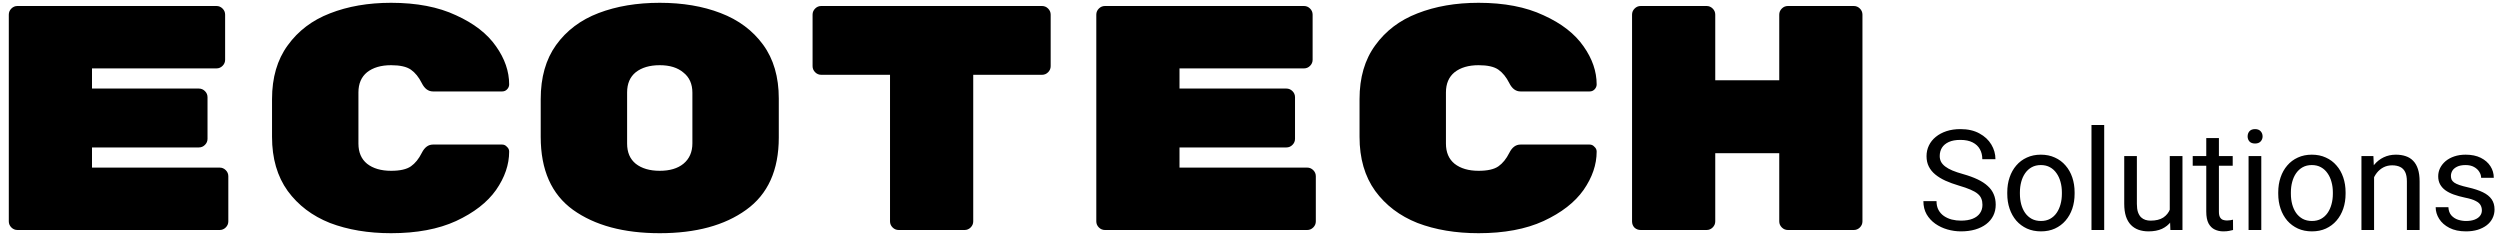
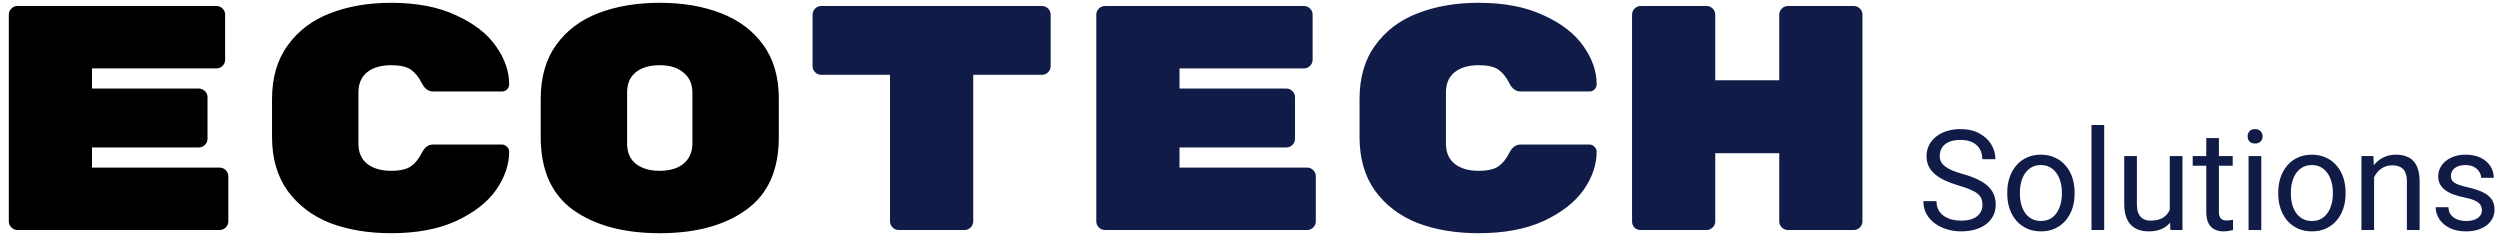
<svg xmlns="http://www.w3.org/2000/svg" width="250" height="24" viewBox="0 0 250 24" fill="none">
-   <path d="M21.968 16.76C22.203 16.76 22.405 16.845 22.576 17.016C22.747 17.187 22.832 17.389 22.832 17.624V22.136C22.832 22.371 22.747 22.573 22.576 22.744C22.405 22.915 22.203 23 21.968 23H1.744C1.509 23 1.307 22.915 1.136 22.744C0.965 22.573 0.88 22.371 0.88 22.136V1.464C0.88 1.229 0.965 1.027 1.136 0.856C1.307 0.685 1.509 0.6 1.744 0.6H21.648C21.883 0.6 22.085 0.685 22.256 0.856C22.427 1.027 22.512 1.229 22.512 1.464V5.976C22.512 6.211 22.427 6.413 22.256 6.584C22.085 6.755 21.883 6.84 21.648 6.84H9.2V8.856H19.888C20.123 8.856 20.325 8.941 20.496 9.112C20.667 9.283 20.752 9.485 20.752 9.72V13.88C20.752 14.115 20.667 14.317 20.496 14.488C20.325 14.659 20.123 14.744 19.888 14.744H9.2V16.76H21.968ZM35.843 14.36C35.843 15.235 36.132 15.907 36.708 16.376C37.305 16.845 38.105 17.08 39.108 17.08C40.004 17.08 40.665 16.931 41.092 16.632C41.518 16.333 41.881 15.885 42.179 15.288C42.457 14.733 42.83 14.456 43.3 14.456H50.212C50.404 14.456 50.563 14.531 50.691 14.68C50.841 14.808 50.916 14.968 50.916 15.16C50.916 16.461 50.478 17.741 49.603 19C48.729 20.237 47.395 21.272 45.603 22.104C43.833 22.915 41.667 23.32 39.108 23.32C36.825 23.32 34.788 22.979 32.995 22.296C31.225 21.592 29.817 20.525 28.771 19.096C27.726 17.645 27.203 15.843 27.203 13.688V9.912C27.203 7.757 27.726 5.965 28.771 4.536C29.817 3.085 31.225 2.019 32.995 1.336C34.788 0.632 36.825 0.28 39.108 0.28C41.667 0.28 43.833 0.696 45.603 1.528C47.395 2.339 48.729 3.373 49.603 4.632C50.478 5.869 50.916 7.139 50.916 8.44C50.916 8.632 50.841 8.803 50.691 8.952C50.563 9.08 50.404 9.144 50.212 9.144H43.3C42.83 9.144 42.457 8.867 42.179 8.312C41.881 7.715 41.518 7.267 41.092 6.968C40.665 6.669 40.004 6.52 39.108 6.52C38.105 6.52 37.305 6.755 36.708 7.224C36.132 7.693 35.843 8.365 35.843 9.24V14.36ZM77.879 13.752C77.879 17.016 76.791 19.427 74.615 20.984C72.46 22.541 69.58 23.32 65.975 23.32C62.37 23.32 59.479 22.541 57.303 20.984C55.148 19.427 54.071 16.995 54.071 13.688V9.912C54.071 7.736 54.583 5.933 55.607 4.504C56.652 3.053 58.071 1.987 59.863 1.304C61.655 0.621 63.692 0.28 65.975 0.28C68.258 0.28 70.284 0.621 72.055 1.304C73.847 1.987 75.266 3.043 76.311 4.472C77.356 5.901 77.879 7.693 77.879 9.848V13.752ZM62.711 14.36C62.711 15.235 62.999 15.907 63.575 16.376C64.172 16.845 64.972 17.08 65.975 17.08C66.978 17.08 67.767 16.845 68.343 16.376C68.94 15.885 69.239 15.203 69.239 14.328V9.272C69.239 8.397 68.94 7.725 68.343 7.256C67.767 6.765 66.978 6.52 65.975 6.52C64.972 6.52 64.172 6.755 63.575 7.224C62.999 7.693 62.711 8.365 62.711 9.24V14.36ZM104.203 0.6C104.437 0.6 104.64 0.685 104.811 0.856C104.981 1.027 105.067 1.229 105.067 1.464V6.616C105.067 6.851 104.981 7.053 104.811 7.224C104.64 7.395 104.437 7.48 104.203 7.48H97.323V22.136C97.323 22.371 97.237 22.573 97.067 22.744C96.896 22.915 96.693 23 96.459 23H89.867C89.632 23 89.429 22.915 89.258 22.744C89.088 22.573 89.002 22.371 89.002 22.136V7.48H82.123C81.888 7.48 81.685 7.395 81.514 7.224C81.344 7.053 81.258 6.851 81.258 6.616V1.464C81.258 1.229 81.344 1.027 81.514 0.856C81.685 0.685 81.888 0.6 82.123 0.6H104.203ZM130.718 16.76C130.953 16.76 131.155 16.845 131.326 17.016C131.497 17.187 131.582 17.389 131.582 17.624V22.136C131.582 22.371 131.497 22.573 131.326 22.744C131.155 22.915 130.953 23 130.718 23H110.494C110.259 23 110.057 22.915 109.886 22.744C109.715 22.573 109.63 22.371 109.63 22.136V1.464C109.63 1.229 109.715 1.027 109.886 0.856C110.057 0.685 110.259 0.6 110.494 0.6H130.398C130.633 0.6 130.835 0.685 131.006 0.856C131.177 1.027 131.262 1.229 131.262 1.464V5.976C131.262 6.211 131.177 6.413 131.006 6.584C130.835 6.755 130.633 6.84 130.398 6.84H117.95V8.856H128.638C128.873 8.856 129.075 8.941 129.246 9.112C129.417 9.283 129.502 9.485 129.502 9.72V13.88C129.502 14.115 129.417 14.317 129.246 14.488C129.075 14.659 128.873 14.744 128.638 14.744H117.95V16.76H130.718ZM144.594 14.36C144.594 15.235 144.882 15.907 145.458 16.376C146.055 16.845 146.855 17.08 147.858 17.08C148.754 17.08 149.415 16.931 149.842 16.632C150.268 16.333 150.631 15.885 150.93 15.288C151.207 14.733 151.58 14.456 152.05 14.456H158.962C159.154 14.456 159.314 14.531 159.442 14.68C159.591 14.808 159.666 14.968 159.666 15.16C159.666 16.461 159.228 17.741 158.354 19C157.479 20.237 156.146 21.272 154.354 22.104C152.583 22.915 150.418 23.32 147.858 23.32C145.575 23.32 143.538 22.979 141.746 22.296C139.975 21.592 138.567 20.525 137.522 19.096C136.476 17.645 135.954 15.843 135.954 13.688V9.912C135.954 7.757 136.476 5.965 137.522 4.536C138.567 3.085 139.975 2.019 141.746 1.336C143.538 0.632 145.575 0.28 147.858 0.28C150.418 0.28 152.583 0.696 154.354 1.528C156.146 2.339 157.479 3.373 158.354 4.632C159.228 5.869 159.666 7.139 159.666 8.44C159.666 8.632 159.591 8.803 159.442 8.952C159.314 9.08 159.154 9.144 158.962 9.144H152.05C151.58 9.144 151.207 8.867 150.93 8.312C150.631 7.715 150.268 7.267 149.842 6.968C149.415 6.669 148.754 6.52 147.858 6.52C146.855 6.52 146.055 6.755 145.458 7.224C144.882 7.693 144.594 8.365 144.594 9.24V14.36ZM185.381 0.6C185.616 0.6 185.818 0.685 185.989 0.856C186.16 1.027 186.245 1.229 186.245 1.464V22.136C186.245 22.371 186.16 22.573 185.989 22.744C185.818 22.915 185.616 23 185.381 23H178.789C178.554 23 178.352 22.915 178.181 22.744C178.01 22.573 177.925 22.371 177.925 22.136V15.32H171.525V22.136C171.525 22.371 171.44 22.573 171.269 22.744C171.098 22.915 170.896 23 170.661 23H164.069C163.834 23 163.632 22.925 163.461 22.776C163.29 22.605 163.205 22.392 163.205 22.136V1.464C163.205 1.229 163.29 1.027 163.461 0.856C163.632 0.685 163.834 0.6 164.069 0.6H170.661C170.896 0.6 171.098 0.685 171.269 0.856C171.44 1.027 171.525 1.229 171.525 1.464V8.024H177.925V1.464C177.925 1.229 178.01 1.027 178.181 0.856C178.352 0.685 178.554 0.6 178.789 0.6H185.381ZM198.245 20.484C198.245 20.252 198.209 20.047 198.136 19.869C198.067 19.687 197.944 19.523 197.767 19.377C197.593 19.231 197.352 19.092 197.042 18.96C196.737 18.828 196.349 18.693 195.88 18.557C195.388 18.411 194.943 18.249 194.547 18.071C194.15 17.889 193.811 17.682 193.528 17.449C193.246 17.217 193.029 16.95 192.879 16.649C192.729 16.349 192.653 16.005 192.653 15.617C192.653 15.23 192.733 14.872 192.893 14.544C193.052 14.216 193.28 13.931 193.576 13.69C193.877 13.443 194.235 13.252 194.649 13.115C195.064 12.979 195.527 12.91 196.037 12.91C196.785 12.91 197.418 13.054 197.938 13.341C198.462 13.623 198.86 13.995 199.134 14.455C199.407 14.911 199.544 15.398 199.544 15.918H198.231C198.231 15.544 198.152 15.214 197.992 14.927C197.833 14.635 197.591 14.407 197.268 14.243C196.944 14.075 196.534 13.99 196.037 13.99C195.568 13.99 195.18 14.061 194.875 14.202C194.57 14.343 194.342 14.535 194.191 14.776C194.046 15.018 193.973 15.294 193.973 15.604C193.973 15.813 194.016 16.005 194.103 16.178C194.194 16.346 194.333 16.504 194.52 16.649C194.711 16.795 194.952 16.93 195.244 17.053C195.54 17.176 195.894 17.294 196.304 17.408C196.869 17.568 197.356 17.745 197.767 17.941C198.177 18.137 198.514 18.358 198.778 18.605C199.047 18.846 199.245 19.122 199.373 19.432C199.505 19.737 199.571 20.083 199.571 20.471C199.571 20.876 199.489 21.243 199.325 21.571C199.161 21.899 198.926 22.18 198.621 22.412C198.316 22.645 197.949 22.825 197.521 22.952C197.097 23.075 196.623 23.137 196.099 23.137C195.638 23.137 195.185 23.073 194.738 22.945C194.296 22.818 193.893 22.626 193.528 22.371C193.168 22.116 192.879 21.801 192.66 21.428C192.446 21.049 192.339 20.612 192.339 20.115H193.651C193.651 20.457 193.717 20.751 193.85 20.997C193.982 21.239 194.162 21.439 194.39 21.599C194.622 21.758 194.884 21.877 195.176 21.954C195.472 22.027 195.78 22.064 196.099 22.064C196.559 22.064 196.949 22 197.268 21.872C197.587 21.744 197.828 21.562 197.992 21.325C198.161 21.088 198.245 20.808 198.245 20.484ZM200.727 19.384V19.227C200.727 18.693 200.804 18.199 200.959 17.743C201.114 17.283 201.337 16.884 201.629 16.547C201.921 16.205 202.274 15.941 202.688 15.754C203.103 15.562 203.568 15.467 204.083 15.467C204.603 15.467 205.07 15.562 205.484 15.754C205.904 15.941 206.259 16.205 206.551 16.547C206.847 16.884 207.073 17.283 207.228 17.743C207.382 18.199 207.46 18.693 207.46 19.227V19.384C207.46 19.917 207.382 20.412 207.228 20.867C207.073 21.323 206.847 21.722 206.551 22.064C206.259 22.401 205.906 22.665 205.491 22.856C205.081 23.043 204.616 23.137 204.097 23.137C203.577 23.137 203.11 23.043 202.695 22.856C202.281 22.665 201.925 22.401 201.629 22.064C201.337 21.722 201.114 21.323 200.959 20.867C200.804 20.412 200.727 19.917 200.727 19.384ZM201.991 19.227V19.384C201.991 19.753 202.035 20.102 202.121 20.43C202.208 20.753 202.338 21.04 202.511 21.291C202.688 21.542 202.91 21.74 203.174 21.886C203.438 22.027 203.746 22.098 204.097 22.098C204.443 22.098 204.746 22.027 205.006 21.886C205.27 21.74 205.489 21.542 205.662 21.291C205.835 21.04 205.965 20.753 206.052 20.43C206.143 20.102 206.188 19.753 206.188 19.384V19.227C206.188 18.862 206.143 18.518 206.052 18.194C205.965 17.866 205.833 17.577 205.655 17.326C205.482 17.071 205.263 16.87 204.999 16.725C204.739 16.579 204.434 16.506 204.083 16.506C203.737 16.506 203.431 16.579 203.167 16.725C202.907 16.87 202.688 17.071 202.511 17.326C202.338 17.577 202.208 17.866 202.121 18.194C202.035 18.518 201.991 18.862 201.991 19.227ZM210.42 12.5V23H209.148V12.5H210.42ZM216.976 21.291V15.604H218.247V23H217.037L216.976 21.291ZM217.215 19.732L217.741 19.719C217.741 20.211 217.689 20.667 217.584 21.086C217.484 21.501 217.32 21.861 217.092 22.166C216.864 22.471 216.565 22.711 216.196 22.884C215.827 23.052 215.378 23.137 214.85 23.137C214.49 23.137 214.159 23.084 213.858 22.98C213.562 22.875 213.307 22.713 213.093 22.494C212.879 22.275 212.712 21.991 212.594 21.64C212.48 21.289 212.423 20.867 212.423 20.375V15.604H213.688V20.389C213.688 20.721 213.724 20.997 213.797 21.216C213.874 21.43 213.977 21.601 214.104 21.729C214.237 21.852 214.382 21.938 214.542 21.988C214.706 22.038 214.875 22.064 215.048 22.064C215.586 22.064 216.012 21.961 216.326 21.756C216.641 21.546 216.866 21.266 217.003 20.915C217.144 20.56 217.215 20.165 217.215 19.732ZM223.271 15.604V16.574H219.272V15.604H223.271ZM220.626 13.806H221.891V21.168C221.891 21.419 221.929 21.608 222.007 21.735C222.084 21.863 222.185 21.947 222.308 21.988C222.431 22.029 222.563 22.05 222.704 22.05C222.809 22.05 222.918 22.041 223.032 22.023C223.151 22 223.24 21.981 223.299 21.968L223.306 23C223.205 23.032 223.073 23.061 222.909 23.089C222.75 23.121 222.556 23.137 222.328 23.137C222.018 23.137 221.733 23.075 221.474 22.952C221.214 22.829 221.007 22.624 220.852 22.337C220.701 22.045 220.626 21.653 220.626 21.161V13.806ZM226.129 15.604V23H224.857V15.604H226.129ZM224.762 13.642C224.762 13.437 224.823 13.263 224.946 13.122C225.074 12.981 225.261 12.91 225.507 12.91C225.748 12.91 225.933 12.981 226.061 13.122C226.193 13.263 226.259 13.437 226.259 13.642C226.259 13.838 226.193 14.006 226.061 14.148C225.933 14.284 225.748 14.352 225.507 14.352C225.261 14.352 225.074 14.284 224.946 14.148C224.823 14.006 224.762 13.838 224.762 13.642ZM227.824 19.384V19.227C227.824 18.693 227.902 18.199 228.057 17.743C228.212 17.283 228.435 16.884 228.727 16.547C229.018 16.205 229.371 15.941 229.786 15.754C230.201 15.562 230.666 15.467 231.181 15.467C231.7 15.467 232.167 15.562 232.582 15.754C233.001 15.941 233.357 16.205 233.648 16.547C233.945 16.884 234.17 17.283 234.325 17.743C234.48 18.199 234.558 18.693 234.558 19.227V19.384C234.558 19.917 234.48 20.412 234.325 20.867C234.17 21.323 233.945 21.722 233.648 22.064C233.357 22.401 233.004 22.665 232.589 22.856C232.179 23.043 231.714 23.137 231.194 23.137C230.675 23.137 230.208 23.043 229.793 22.856C229.378 22.665 229.023 22.401 228.727 22.064C228.435 21.722 228.212 21.323 228.057 20.867C227.902 20.412 227.824 19.917 227.824 19.384ZM229.089 19.227V19.384C229.089 19.753 229.132 20.102 229.219 20.43C229.305 20.753 229.435 21.04 229.608 21.291C229.786 21.542 230.007 21.74 230.271 21.886C230.536 22.027 230.843 22.098 231.194 22.098C231.541 22.098 231.844 22.027 232.104 21.886C232.368 21.74 232.587 21.542 232.76 21.291C232.933 21.04 233.063 20.753 233.149 20.43C233.241 20.102 233.286 19.753 233.286 19.384V19.227C233.286 18.862 233.241 18.518 233.149 18.194C233.063 17.866 232.931 17.577 232.753 17.326C232.58 17.071 232.361 16.87 232.097 16.725C231.837 16.579 231.532 16.506 231.181 16.506C230.834 16.506 230.529 16.579 230.265 16.725C230.005 16.87 229.786 17.071 229.608 17.326C229.435 17.577 229.305 17.866 229.219 18.194C229.132 18.518 229.089 18.862 229.089 19.227ZM237.408 17.183V23H236.144V15.604H237.34L237.408 17.183ZM237.107 19.021L236.581 19.001C236.586 18.495 236.661 18.028 236.807 17.6C236.952 17.167 237.158 16.791 237.422 16.472C237.686 16.153 238.001 15.907 238.365 15.733C238.734 15.556 239.142 15.467 239.589 15.467C239.953 15.467 240.282 15.517 240.573 15.617C240.865 15.713 241.113 15.868 241.318 16.082C241.528 16.296 241.688 16.574 241.797 16.916C241.906 17.253 241.961 17.666 241.961 18.153V23H240.689V18.14C240.689 17.752 240.632 17.442 240.519 17.21C240.405 16.973 240.238 16.802 240.02 16.697C239.801 16.588 239.532 16.533 239.213 16.533C238.898 16.533 238.611 16.599 238.352 16.731C238.096 16.864 237.875 17.046 237.688 17.278C237.506 17.511 237.363 17.777 237.258 18.078C237.158 18.374 237.107 18.689 237.107 19.021ZM248.188 21.038C248.188 20.856 248.147 20.687 248.065 20.532C247.988 20.373 247.826 20.229 247.58 20.102C247.339 19.969 246.974 19.855 246.486 19.76C246.076 19.673 245.705 19.571 245.372 19.452C245.044 19.334 244.764 19.19 244.531 19.021C244.303 18.853 244.128 18.655 244.005 18.427C243.882 18.199 243.82 17.932 243.82 17.627C243.82 17.335 243.884 17.06 244.012 16.8C244.144 16.54 244.328 16.31 244.565 16.109C244.807 15.909 245.096 15.752 245.434 15.638C245.771 15.524 246.147 15.467 246.562 15.467C247.154 15.467 247.66 15.572 248.079 15.781C248.498 15.991 248.82 16.271 249.043 16.622C249.266 16.968 249.378 17.354 249.378 17.777H248.113C248.113 17.572 248.052 17.374 247.929 17.183C247.81 16.987 247.635 16.825 247.402 16.697C247.174 16.57 246.894 16.506 246.562 16.506C246.211 16.506 245.926 16.561 245.707 16.67C245.493 16.775 245.336 16.909 245.235 17.073C245.14 17.237 245.092 17.41 245.092 17.593C245.092 17.73 245.115 17.852 245.16 17.962C245.21 18.067 245.297 18.165 245.42 18.256C245.543 18.342 245.716 18.424 245.939 18.502C246.163 18.579 246.448 18.657 246.794 18.734C247.4 18.871 247.899 19.035 248.291 19.227C248.683 19.418 248.975 19.653 249.166 19.931C249.357 20.209 249.453 20.546 249.453 20.942C249.453 21.266 249.385 21.562 249.248 21.831C249.116 22.1 248.922 22.332 248.667 22.528C248.416 22.72 248.116 22.87 247.765 22.98C247.418 23.084 247.029 23.137 246.596 23.137C245.944 23.137 245.393 23.02 244.941 22.788C244.49 22.556 244.148 22.255 243.916 21.886C243.684 21.517 243.567 21.127 243.567 20.717H244.839C244.857 21.063 244.957 21.339 245.14 21.544C245.322 21.744 245.545 21.888 245.81 21.975C246.074 22.057 246.336 22.098 246.596 22.098C246.942 22.098 247.231 22.052 247.464 21.961C247.701 21.87 247.881 21.744 248.004 21.585C248.127 21.425 248.188 21.243 248.188 21.038Z" fill="black" />
+   <path d="M21.968 16.76C22.203 16.76 22.405 16.845 22.576 17.016C22.747 17.187 22.832 17.389 22.832 17.624V22.136C22.832 22.371 22.747 22.573 22.576 22.744C22.405 22.915 22.203 23 21.968 23H1.744C1.509 23 1.307 22.915 1.136 22.744C0.965 22.573 0.88 22.371 0.88 22.136V1.464C0.88 1.229 0.965 1.027 1.136 0.856C1.307 0.685 1.509 0.6 1.744 0.6H21.648C21.883 0.6 22.085 0.685 22.256 0.856C22.427 1.027 22.512 1.229 22.512 1.464V5.976C22.512 6.211 22.427 6.413 22.256 6.584C22.085 6.755 21.883 6.84 21.648 6.84H9.2V8.856H19.888C20.123 8.856 20.325 8.941 20.496 9.112C20.667 9.283 20.752 9.485 20.752 9.72V13.88C20.752 14.115 20.667 14.317 20.496 14.488C20.325 14.659 20.123 14.744 19.888 14.744H9.2V16.76H21.968ZM35.843 14.36C35.843 15.235 36.132 15.907 36.708 16.376C37.305 16.845 38.105 17.08 39.108 17.08C40.004 17.08 40.665 16.931 41.092 16.632C41.518 16.333 41.881 15.885 42.179 15.288C42.457 14.733 42.83 14.456 43.3 14.456H50.212C50.404 14.456 50.563 14.531 50.691 14.68C50.841 14.808 50.916 14.968 50.916 15.16C50.916 16.461 50.478 17.741 49.603 19C48.729 20.237 47.395 21.272 45.603 22.104C43.833 22.915 41.667 23.32 39.108 23.32C36.825 23.32 34.788 22.979 32.995 22.296C31.225 21.592 29.817 20.525 28.771 19.096C27.726 17.645 27.203 15.843 27.203 13.688V9.912C27.203 7.757 27.726 5.965 28.771 4.536C29.817 3.085 31.225 2.019 32.995 1.336C34.788 0.632 36.825 0.28 39.108 0.28C41.667 0.28 43.833 0.696 45.603 1.528C47.395 2.339 48.729 3.373 49.603 4.632C50.478 5.869 50.916 7.139 50.916 8.44C50.916 8.632 50.841 8.803 50.691 8.952C50.563 9.08 50.404 9.144 50.212 9.144H43.3C42.83 9.144 42.457 8.867 42.179 8.312C41.881 7.715 41.518 7.267 41.092 6.968C40.665 6.669 40.004 6.52 39.108 6.52C38.105 6.52 37.305 6.755 36.708 7.224C36.132 7.693 35.843 8.365 35.843 9.24V14.36ZM77.879 13.752C77.879 17.016 76.791 19.427 74.615 20.984C72.46 22.541 69.58 23.32 65.975 23.32C62.37 23.32 59.479 22.541 57.303 20.984C55.148 19.427 54.071 16.995 54.071 13.688V9.912C54.071 7.736 54.583 5.933 55.607 4.504C56.652 3.053 58.071 1.987 59.863 1.304C61.655 0.621 63.692 0.28 65.975 0.28C68.258 0.28 70.284 0.621 72.055 1.304C73.847 1.987 75.266 3.043 76.311 4.472C77.356 5.901 77.879 7.693 77.879 9.848V13.752ZM62.711 14.36C62.711 15.235 62.999 15.907 63.575 16.376C64.172 16.845 64.972 17.08 65.975 17.08C66.978 17.08 67.767 16.845 68.343 16.376C68.94 15.885 69.239 15.203 69.239 14.328V9.272C69.239 8.397 68.94 7.725 68.343 7.256C67.767 6.765 66.978 6.52 65.975 6.52C64.972 6.52 64.172 6.755 63.575 7.224C62.999 7.693 62.711 8.365 62.711 9.24V14.36Z" fill="black" />
+   <path d="M104.203 0.6C104.437 0.6 104.64 0.685 104.811 0.856C104.981 1.027 105.067 1.229 105.067 1.464V6.616C105.067 6.851 104.981 7.053 104.811 7.224C104.64 7.395 104.437 7.48 104.203 7.48H97.323V22.136C97.323 22.371 97.237 22.573 97.067 22.744C96.896 22.915 96.693 23 96.459 23H89.867C89.632 23 89.429 22.915 89.258 22.744C89.088 22.573 89.002 22.371 89.002 22.136V7.48H82.123C81.888 7.48 81.685 7.395 81.514 7.224C81.344 7.053 81.258 6.851 81.258 6.616V1.464C81.258 1.229 81.344 1.027 81.514 0.856C81.685 0.685 81.888 0.6 82.123 0.6H104.203ZM130.718 16.76C130.953 16.76 131.155 16.845 131.326 17.016C131.497 17.187 131.582 17.389 131.582 17.624V22.136C131.582 22.371 131.497 22.573 131.326 22.744C131.155 22.915 130.953 23 130.718 23H110.494C110.259 23 110.057 22.915 109.886 22.744C109.715 22.573 109.63 22.371 109.63 22.136V1.464C109.63 1.229 109.715 1.027 109.886 0.856C110.057 0.685 110.259 0.6 110.494 0.6H130.398C130.633 0.6 130.835 0.685 131.006 0.856C131.177 1.027 131.262 1.229 131.262 1.464V5.976C131.262 6.211 131.177 6.413 131.006 6.584C130.835 6.755 130.633 6.84 130.398 6.84H117.95V8.856H128.638C128.873 8.856 129.075 8.941 129.246 9.112C129.417 9.283 129.502 9.485 129.502 9.72V13.88C129.502 14.115 129.417 14.317 129.246 14.488C129.075 14.659 128.873 14.744 128.638 14.744H117.95V16.76H130.718ZM144.594 14.36C144.594 15.235 144.882 15.907 145.458 16.376C146.055 16.845 146.855 17.08 147.858 17.08C148.754 17.08 149.415 16.931 149.842 16.632C150.268 16.333 150.631 15.885 150.93 15.288C151.207 14.733 151.58 14.456 152.05 14.456H158.962C159.154 14.456 159.314 14.531 159.442 14.68C159.591 14.808 159.666 14.968 159.666 15.16C159.666 16.461 159.228 17.741 158.354 19C157.479 20.237 156.146 21.272 154.354 22.104C152.583 22.915 150.418 23.32 147.858 23.32C145.575 23.32 143.538 22.979 141.746 22.296C139.975 21.592 138.567 20.525 137.522 19.096C136.476 17.645 135.954 15.843 135.954 13.688V9.912C135.954 7.757 136.476 5.965 137.522 4.536C138.567 3.085 139.975 2.019 141.746 1.336C143.538 0.632 145.575 0.28 147.858 0.28C150.418 0.28 152.583 0.696 154.354 1.528C156.146 2.339 157.479 3.373 158.354 4.632C159.228 5.869 159.666 7.139 159.666 8.44C159.666 8.632 159.591 8.803 159.442 8.952C159.314 9.08 159.154 9.144 158.962 9.144H152.05C151.58 9.144 151.207 8.867 150.93 8.312C150.631 7.715 150.268 7.267 149.842 6.968C149.415 6.669 148.754 6.52 147.858 6.52C146.855 6.52 146.055 6.755 145.458 7.224C144.882 7.693 144.594 8.365 144.594 9.24V14.36ZM185.381 0.6C185.616 0.6 185.818 0.685 185.989 0.856C186.16 1.027 186.245 1.229 186.245 1.464V22.136C186.245 22.371 186.16 22.573 185.989 22.744C185.818 22.915 185.616 23 185.381 23H178.789C178.554 23 178.352 22.915 178.181 22.744C178.01 22.573 177.925 22.371 177.925 22.136V15.32H171.525V22.136C171.525 22.371 171.44 22.573 171.269 22.744C171.098 22.915 170.896 23 170.661 23H164.069C163.834 23 163.632 22.925 163.461 22.776C163.29 22.605 163.205 22.392 163.205 22.136V1.464C163.205 1.229 163.29 1.027 163.461 0.856C163.632 0.685 163.834 0.6 164.069 0.6H170.661C170.896 0.6 171.098 0.685 171.269 0.856C171.44 1.027 171.525 1.229 171.525 1.464V8.024H177.925V1.464C177.925 1.229 178.01 1.027 178.181 0.856C178.352 0.685 178.554 0.6 178.789 0.6H185.381ZM198.245 20.484C198.245 20.252 198.209 20.047 198.136 19.869C198.067 19.687 197.944 19.523 197.767 19.377C197.593 19.231 197.352 19.092 197.042 18.96C196.737 18.828 196.349 18.693 195.88 18.557C195.388 18.411 194.943 18.249 194.547 18.071C194.15 17.889 193.811 17.682 193.528 17.449C193.246 17.217 193.029 16.95 192.879 16.649C192.729 16.349 192.653 16.005 192.653 15.617C192.653 15.23 192.733 14.872 192.893 14.544C193.052 14.216 193.28 13.931 193.576 13.69C193.877 13.443 194.235 13.252 194.649 13.115C195.064 12.979 195.527 12.91 196.037 12.91C196.785 12.91 197.418 13.054 197.938 13.341C198.462 13.623 198.86 13.995 199.134 14.455C199.407 14.911 199.544 15.398 199.544 15.918H198.231C198.231 15.544 198.152 15.214 197.992 14.927C197.833 14.635 197.591 14.407 197.268 14.243C196.944 14.075 196.534 13.99 196.037 13.99C195.568 13.99 195.18 14.061 194.875 14.202C194.57 14.343 194.342 14.535 194.191 14.776C194.046 15.018 193.973 15.294 193.973 15.604C193.973 15.813 194.016 16.005 194.103 16.178C194.194 16.346 194.333 16.504 194.52 16.649C194.711 16.795 194.952 16.93 195.244 17.053C195.54 17.176 195.894 17.294 196.304 17.408C196.869 17.568 197.356 17.745 197.767 17.941C198.177 18.137 198.514 18.358 198.778 18.605C199.047 18.846 199.245 19.122 199.373 19.432C199.505 19.737 199.571 20.083 199.571 20.471C199.571 20.876 199.489 21.243 199.325 21.571C199.161 21.899 198.926 22.18 198.621 22.412C198.316 22.645 197.949 22.825 197.521 22.952C197.097 23.075 196.623 23.137 196.099 23.137C195.638 23.137 195.185 23.073 194.738 22.945C194.296 22.818 193.893 22.626 193.528 22.371C193.168 22.116 192.879 21.801 192.66 21.428C192.446 21.049 192.339 20.612 192.339 20.115H193.651C193.651 20.457 193.717 20.751 193.85 20.997C193.982 21.239 194.162 21.439 194.39 21.599C194.622 21.758 194.884 21.877 195.176 21.954C195.472 22.027 195.78 22.064 196.099 22.064C196.559 22.064 196.949 22 197.268 21.872C197.587 21.744 197.828 21.562 197.992 21.325C198.161 21.088 198.245 20.808 198.245 20.484ZM200.727 19.384V19.227C200.727 18.693 200.804 18.199 200.959 17.743C201.114 17.283 201.337 16.884 201.629 16.547C201.921 16.205 202.274 15.941 202.688 15.754C203.103 15.562 203.568 15.467 204.083 15.467C204.603 15.467 205.07 15.562 205.484 15.754C205.904 15.941 206.259 16.205 206.551 16.547C206.847 16.884 207.073 17.283 207.228 17.743C207.382 18.199 207.46 18.693 207.46 19.227V19.384C207.46 19.917 207.382 20.412 207.228 20.867C207.073 21.323 206.847 21.722 206.551 22.064C206.259 22.401 205.906 22.665 205.491 22.856C205.081 23.043 204.616 23.137 204.097 23.137C203.577 23.137 203.11 23.043 202.695 22.856C202.281 22.665 201.925 22.401 201.629 22.064C201.337 21.722 201.114 21.323 200.959 20.867C200.804 20.412 200.727 19.917 200.727 19.384ZM201.991 19.227V19.384C201.991 19.753 202.035 20.102 202.121 20.43C202.208 20.753 202.338 21.04 202.511 21.291C202.688 21.542 202.91 21.74 203.174 21.886C203.438 22.027 203.746 22.098 204.097 22.098C204.443 22.098 204.746 22.027 205.006 21.886C205.27 21.74 205.489 21.542 205.662 21.291C205.835 21.04 205.965 20.753 206.052 20.43C206.143 20.102 206.188 19.753 206.188 19.384V19.227C206.188 18.862 206.143 18.518 206.052 18.194C205.965 17.866 205.833 17.577 205.655 17.326C205.482 17.071 205.263 16.87 204.999 16.725C204.739 16.579 204.434 16.506 204.083 16.506C203.737 16.506 203.431 16.579 203.167 16.725C202.907 16.87 202.688 17.071 202.511 17.326C202.338 17.577 202.208 17.866 202.121 18.194C202.035 18.518 201.991 18.862 201.991 19.227ZM210.42 12.5V23H209.148V12.5H210.42ZM216.976 21.291V15.604H218.247V23H217.037L216.976 21.291ZM217.215 19.732L217.741 19.719C217.741 20.211 217.689 20.667 217.584 21.086C217.484 21.501 217.32 21.861 217.092 22.166C216.864 22.471 216.565 22.711 216.196 22.884C215.827 23.052 215.378 23.137 214.85 23.137C214.49 23.137 214.159 23.084 213.858 22.98C213.562 22.875 213.307 22.713 213.093 22.494C212.879 22.275 212.712 21.991 212.594 21.64C212.48 21.289 212.423 20.867 212.423 20.375V15.604H213.688V20.389C213.688 20.721 213.724 20.997 213.797 21.216C213.874 21.43 213.977 21.601 214.104 21.729C214.237 21.852 214.382 21.938 214.542 21.988C214.706 22.038 214.875 22.064 215.048 22.064C215.586 22.064 216.012 21.961 216.326 21.756C216.641 21.546 216.866 21.266 217.003 20.915C217.144 20.56 217.215 20.165 217.215 19.732ZM223.271 15.604V16.574H219.272V15.604H223.271ZM220.626 13.806H221.891V21.168C221.891 21.419 221.929 21.608 222.007 21.735C222.084 21.863 222.185 21.947 222.308 21.988C222.431 22.029 222.563 22.05 222.704 22.05C222.809 22.05 222.918 22.041 223.032 22.023C223.151 22 223.24 21.981 223.299 21.968L223.306 23C223.205 23.032 223.073 23.061 222.909 23.089C222.75 23.121 222.556 23.137 222.328 23.137C222.018 23.137 221.733 23.075 221.474 22.952C221.214 22.829 221.007 22.624 220.852 22.337C220.701 22.045 220.626 21.653 220.626 21.161V13.806ZM226.129 15.604V23H224.857V15.604H226.129ZM224.762 13.642C224.762 13.437 224.823 13.263 224.946 13.122C225.074 12.981 225.261 12.91 225.507 12.91C225.748 12.91 225.933 12.981 226.061 13.122C226.193 13.263 226.259 13.437 226.259 13.642C226.259 13.838 226.193 14.006 226.061 14.148C225.933 14.284 225.748 14.352 225.507 14.352C225.261 14.352 225.074 14.284 224.946 14.148C224.823 14.006 224.762 13.838 224.762 13.642ZM227.824 19.384V19.227C227.824 18.693 227.902 18.199 228.057 17.743C228.212 17.283 228.435 16.884 228.727 16.547C229.018 16.205 229.371 15.941 229.786 15.754C230.201 15.562 230.666 15.467 231.181 15.467C231.7 15.467 232.167 15.562 232.582 15.754C233.001 15.941 233.357 16.205 233.648 16.547C233.945 16.884 234.17 17.283 234.325 17.743C234.48 18.199 234.558 18.693 234.558 19.227V19.384C234.558 19.917 234.48 20.412 234.325 20.867C234.17 21.323 233.945 21.722 233.648 22.064C233.357 22.401 233.004 22.665 232.589 22.856C232.179 23.043 231.714 23.137 231.194 23.137C230.675 23.137 230.208 23.043 229.793 22.856C229.378 22.665 229.023 22.401 228.727 22.064C228.435 21.722 228.212 21.323 228.057 20.867C227.902 20.412 227.824 19.917 227.824 19.384ZM229.089 19.227V19.384C229.089 19.753 229.132 20.102 229.219 20.43C229.305 20.753 229.435 21.04 229.608 21.291C229.786 21.542 230.007 21.74 230.271 21.886C230.536 22.027 230.843 22.098 231.194 22.098C231.541 22.098 231.844 22.027 232.104 21.886C232.368 21.74 232.587 21.542 232.76 21.291C232.933 21.04 233.063 20.753 233.149 20.43C233.241 20.102 233.286 19.753 233.286 19.384V19.227C233.286 18.862 233.241 18.518 233.149 18.194C233.063 17.866 232.931 17.577 232.753 17.326C232.58 17.071 232.361 16.87 232.097 16.725C231.837 16.579 231.532 16.506 231.181 16.506C230.834 16.506 230.529 16.579 230.265 16.725C230.005 16.87 229.786 17.071 229.608 17.326C229.435 17.577 229.305 17.866 229.219 18.194C229.132 18.518 229.089 18.862 229.089 19.227ZM237.408 17.183V23H236.144V15.604H237.34L237.408 17.183ZM237.107 19.021L236.581 19.001C236.586 18.495 236.661 18.028 236.807 17.6C236.952 17.167 237.158 16.791 237.422 16.472C237.686 16.153 238.001 15.907 238.365 15.733C238.734 15.556 239.142 15.467 239.589 15.467C239.953 15.467 240.282 15.517 240.573 15.617C240.865 15.713 241.113 15.868 241.318 16.082C241.528 16.296 241.688 16.574 241.797 16.916C241.906 17.253 241.961 17.666 241.961 18.153V23H240.689V18.14C240.689 17.752 240.632 17.442 240.519 17.21C240.405 16.973 240.238 16.802 240.02 16.697C239.801 16.588 239.532 16.533 239.213 16.533C238.898 16.533 238.611 16.599 238.352 16.731C238.096 16.864 237.875 17.046 237.688 17.278C237.506 17.511 237.363 17.777 237.258 18.078C237.158 18.374 237.107 18.689 237.107 19.021ZM248.188 21.038C248.188 20.856 248.147 20.687 248.065 20.532C247.988 20.373 247.826 20.229 247.58 20.102C247.339 19.969 246.974 19.855 246.486 19.76C246.076 19.673 245.705 19.571 245.372 19.452C245.044 19.334 244.764 19.19 244.531 19.021C244.303 18.853 244.128 18.655 244.005 18.427C243.882 18.199 243.82 17.932 243.82 17.627C243.82 17.335 243.884 17.06 244.012 16.8C244.144 16.54 244.328 16.31 244.565 16.109C244.807 15.909 245.096 15.752 245.434 15.638C245.771 15.524 246.147 15.467 246.562 15.467C247.154 15.467 247.66 15.572 248.079 15.781C248.498 15.991 248.82 16.271 249.043 16.622C249.266 16.968 249.378 17.354 249.378 17.777H248.113C248.113 17.572 248.052 17.374 247.929 17.183C247.81 16.987 247.635 16.825 247.402 16.697C247.174 16.57 246.894 16.506 246.562 16.506C246.211 16.506 245.926 16.561 245.707 16.67C245.493 16.775 245.336 16.909 245.235 17.073C245.14 17.237 245.092 17.41 245.092 17.593C245.092 17.73 245.115 17.852 245.16 17.962C245.21 18.067 245.297 18.165 245.42 18.256C245.543 18.342 245.716 18.424 245.939 18.502C246.163 18.579 246.448 18.657 246.794 18.734C247.4 18.871 247.899 19.035 248.291 19.227C248.683 19.418 248.975 19.653 249.166 19.931C249.357 20.209 249.453 20.546 249.453 20.942C249.453 21.266 249.385 21.562 249.248 21.831C249.116 22.1 248.922 22.332 248.667 22.528C248.416 22.72 248.116 22.87 247.765 22.98C247.418 23.084 247.029 23.137 246.596 23.137C245.944 23.137 245.393 23.02 244.941 22.788C244.49 22.556 244.148 22.255 243.916 21.886C243.684 21.517 243.567 21.127 243.567 20.717H244.839C244.857 21.063 244.957 21.339 245.14 21.544C245.322 21.744 245.545 21.888 245.81 21.975C246.074 22.057 246.336 22.098 246.596 22.098C246.942 22.098 247.231 22.052 247.464 21.961C247.701 21.87 247.881 21.744 248.004 21.585C248.127 21.425 248.188 21.243 248.188 21.038Z" fill="#111B47" />
</svg>
